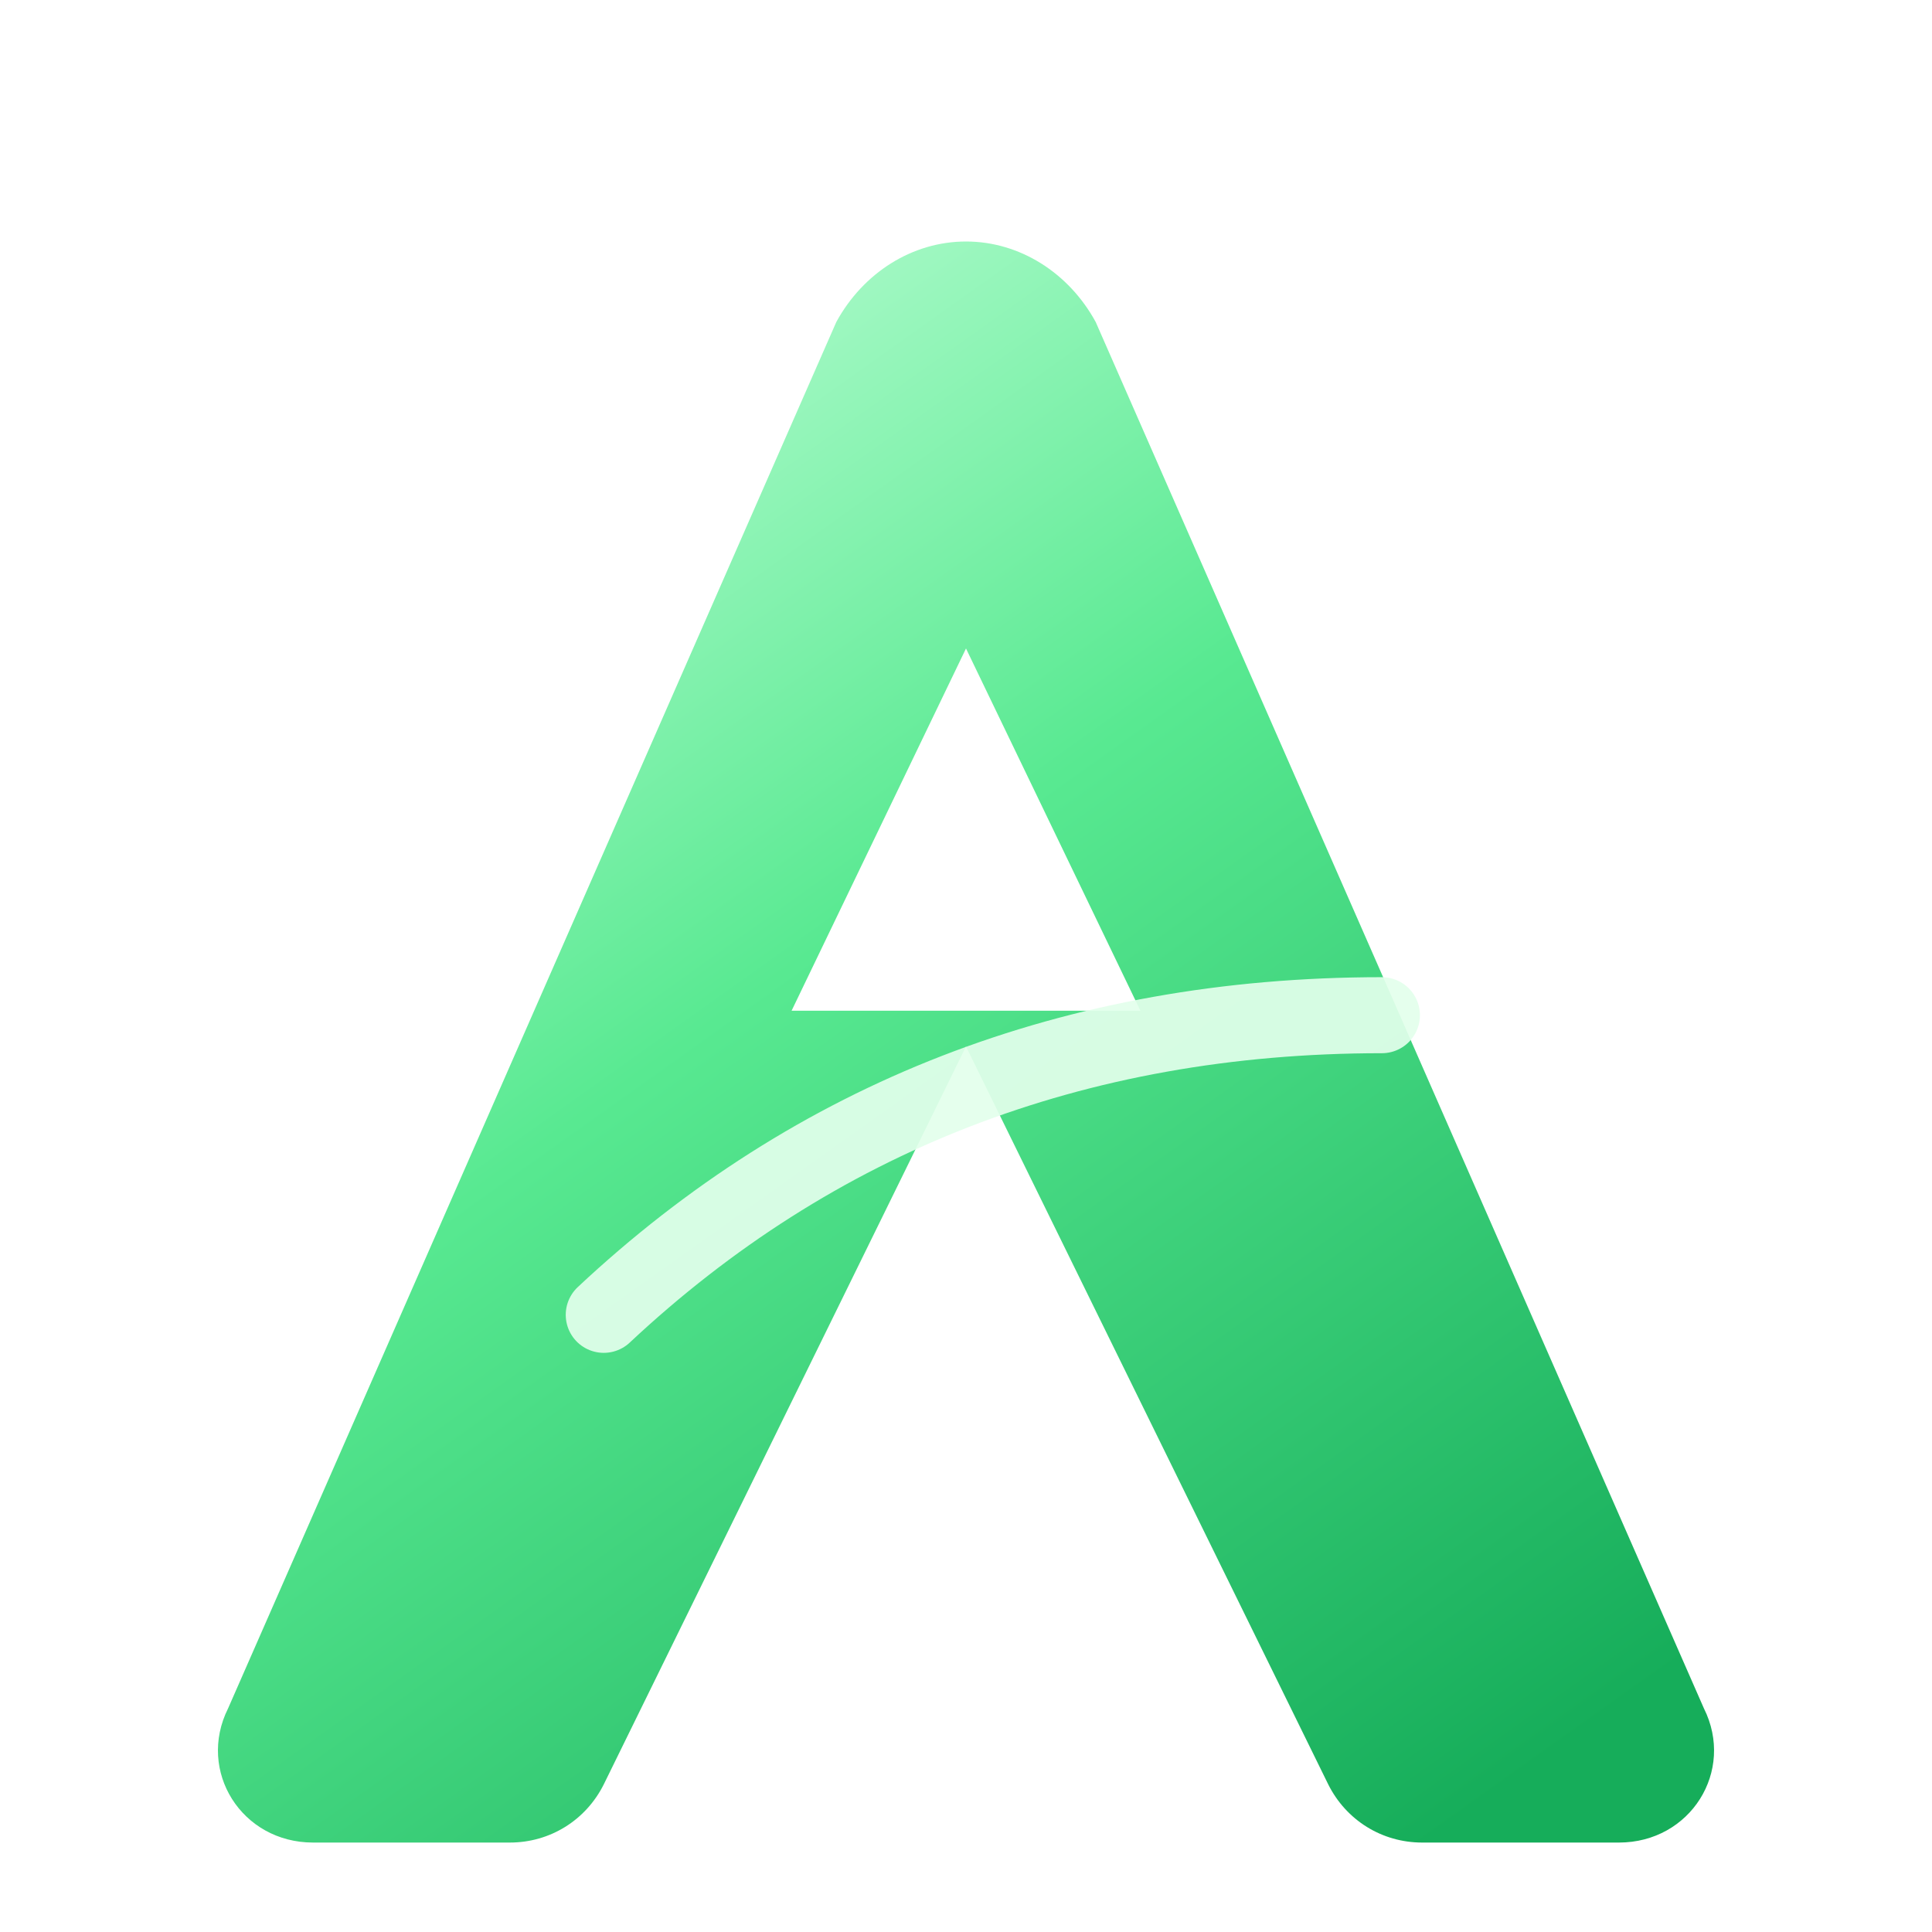
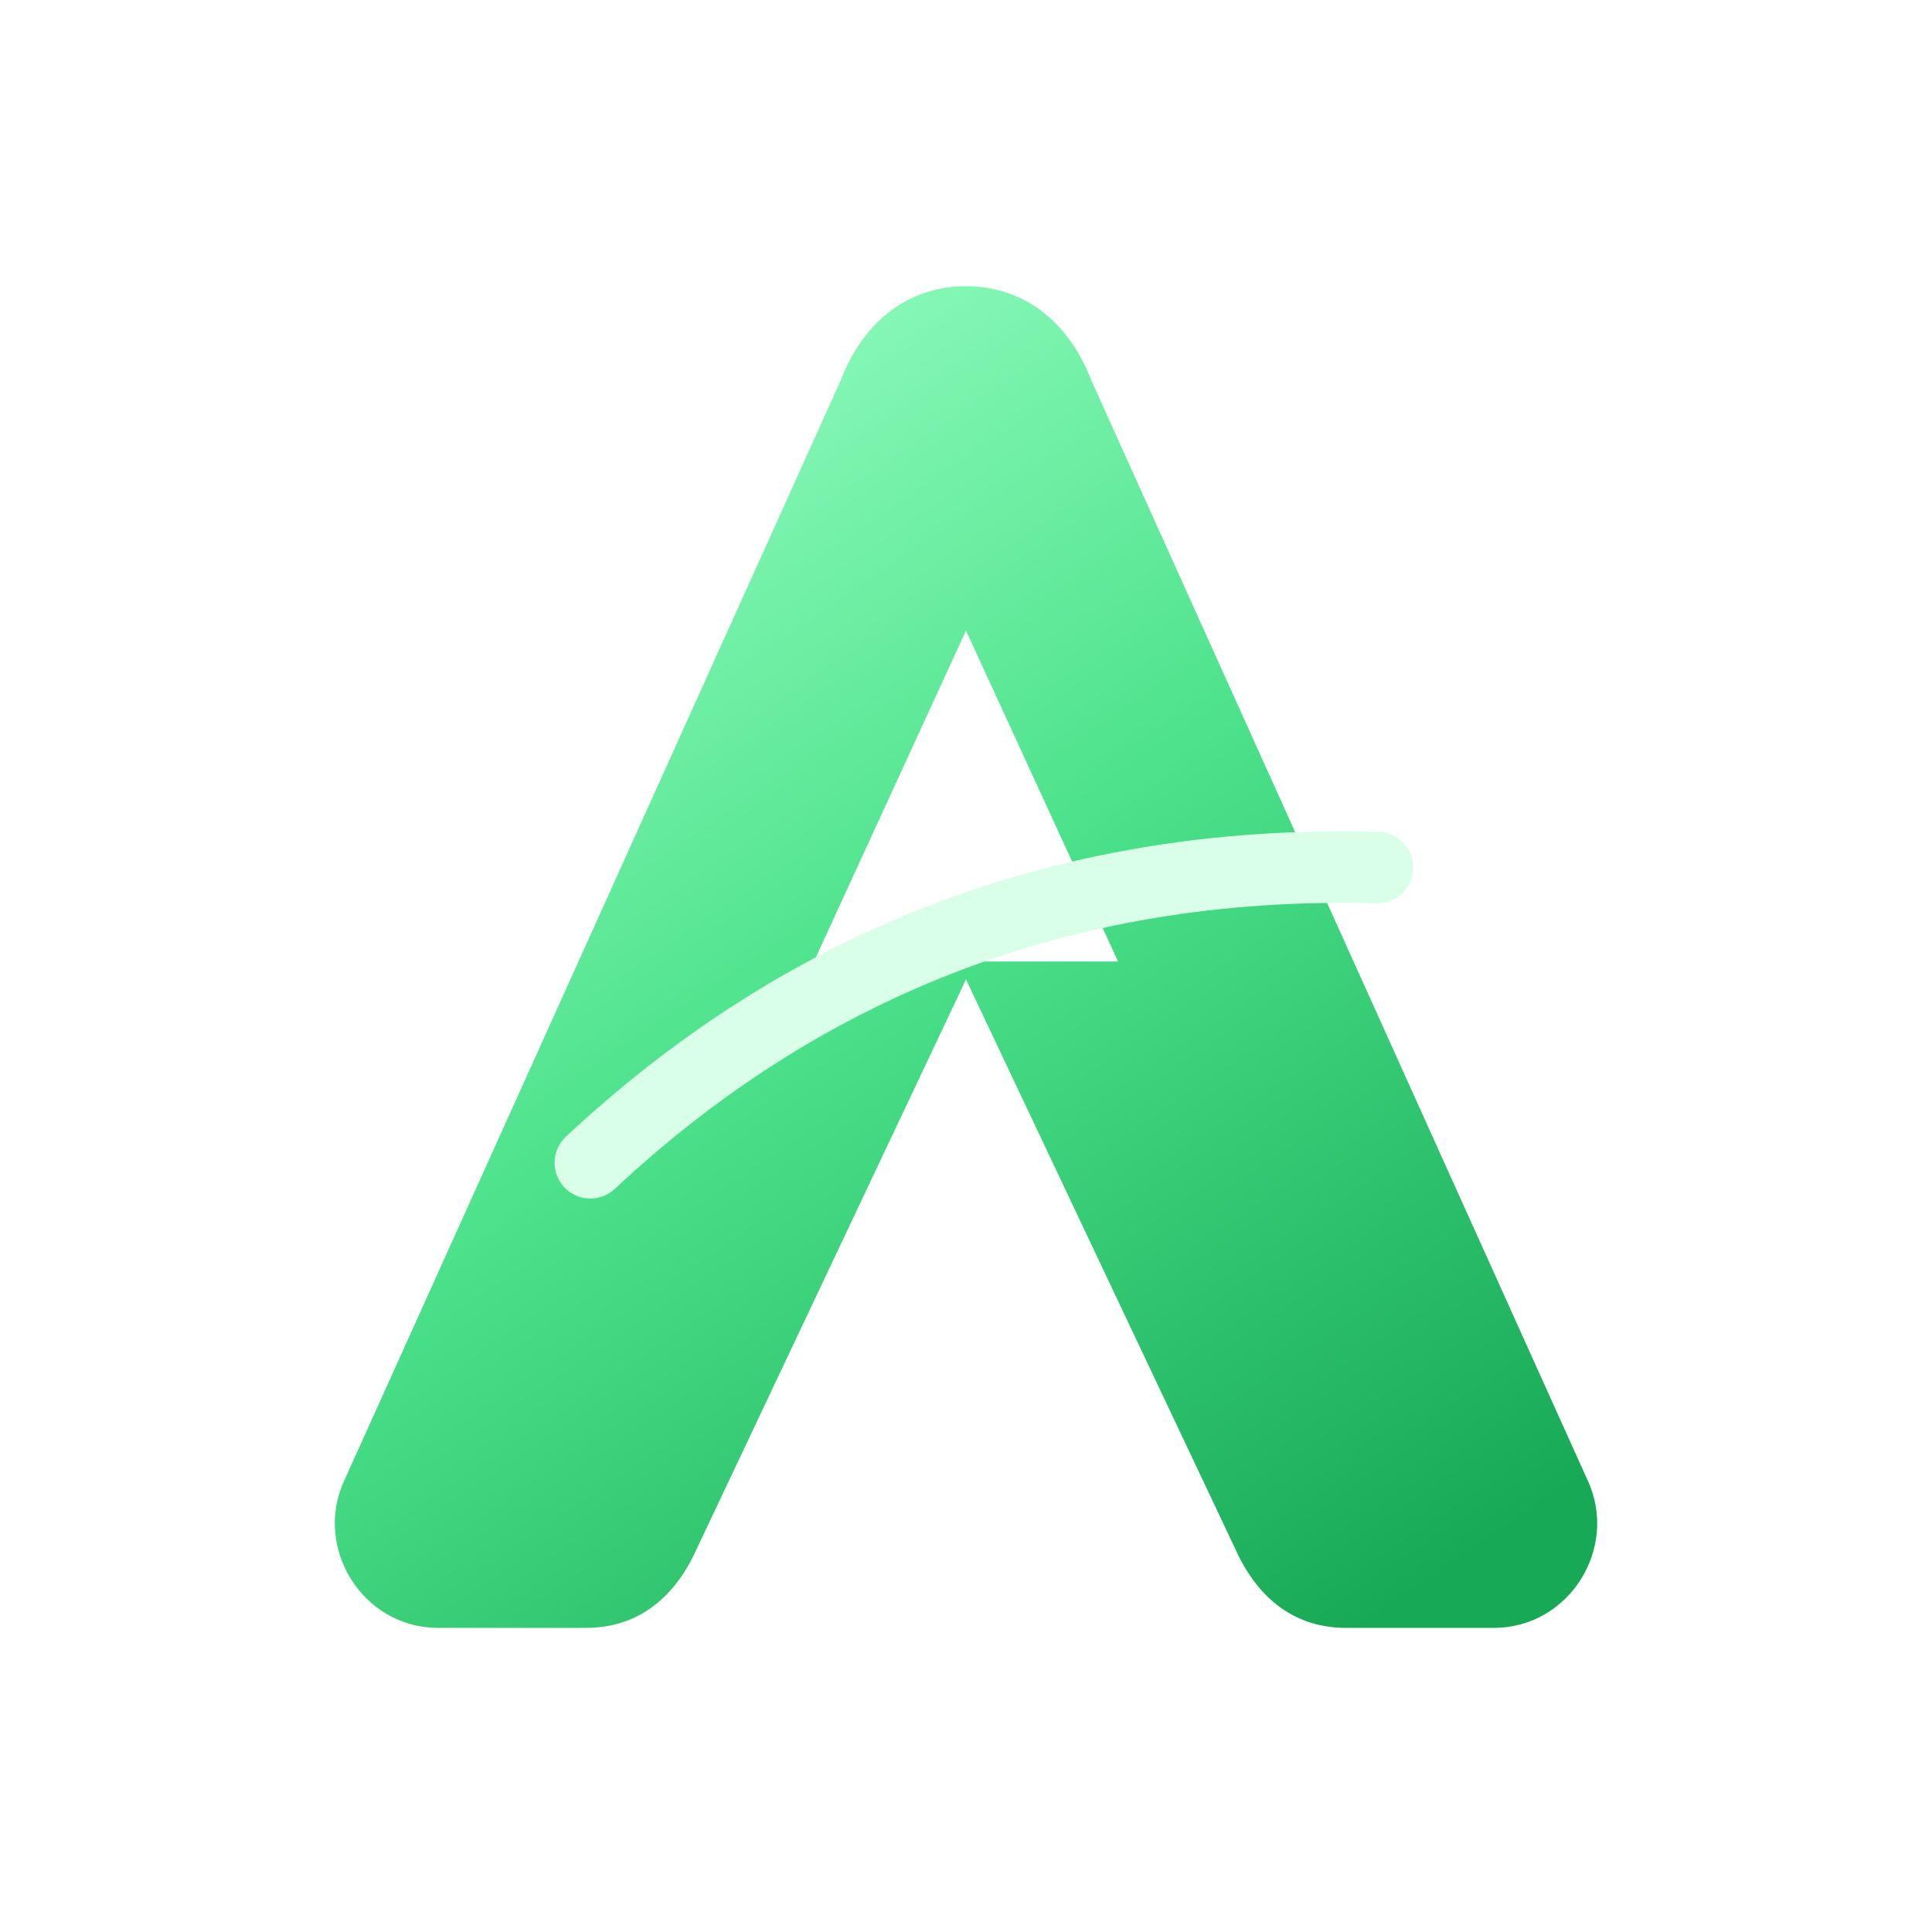
- <svg xmlns="http://www.w3.org/2000/svg" width="432" height="432" viewBox="0 0 432 432">
+ <svg xmlns="http://www.w3.org/2000/svg" viewBox="0 0 432 432">
  <defs>
-     <linearGradient id="letter" x1=".15" y1="0" x2=".82" y2="1">
-       <stop offset="0" stop-color="#c4ffda" />
-       <stop offset=".42" stop-color="#58e991" />
-       <stop offset="1" stop-color="#16ad5a" />
+     <linearGradient id="emerald" x1="0.18" y1="0" x2="0.82" y2="1">
+       <stop offset="0" stop-color="#9affc5" />
+       <stop offset="0.48" stop-color="#4be18a" />
+       <stop offset="1" stop-color="#18a957" />
    </linearGradient>
  </defs>
-   <path d="M216 54c-12 0-23 7-29 18L51 382c-7 14 3 30 19 30h44c9 0 17-5 21-13l81-165 81 165c4 8 12 13 21 13h44c16 0 26-16 19-30L245 72c-6-11-17-18-29-18Zm0 91 39 81h-78l39-81Z" fill="url(#letter)" fill-rule="evenodd" />
-   <path d="M135 294c47-44 105-67 174-67" fill="none" stroke="#e3ffec" stroke-width="17" stroke-linecap="round" opacity=".92" />
+   <path d="M216 64c-13 0-23 8-28 21L77 331c-7 15 4 33 21 33h33c11 0 19-6 24-16l61-129 61 129c5 10 13 16 24 16h33c17 0 28-18 21-33L244 85c-5-13-15-21-28-21Zm0 77 34 74h-68l34-74Z" fill="url(#emerald)" fill-rule="evenodd" />
+   <path d="M132 260c46-43 104-68 176-66" fill="none" stroke="#d9ffe8" stroke-width="16" stroke-linecap="round" />
</svg>
